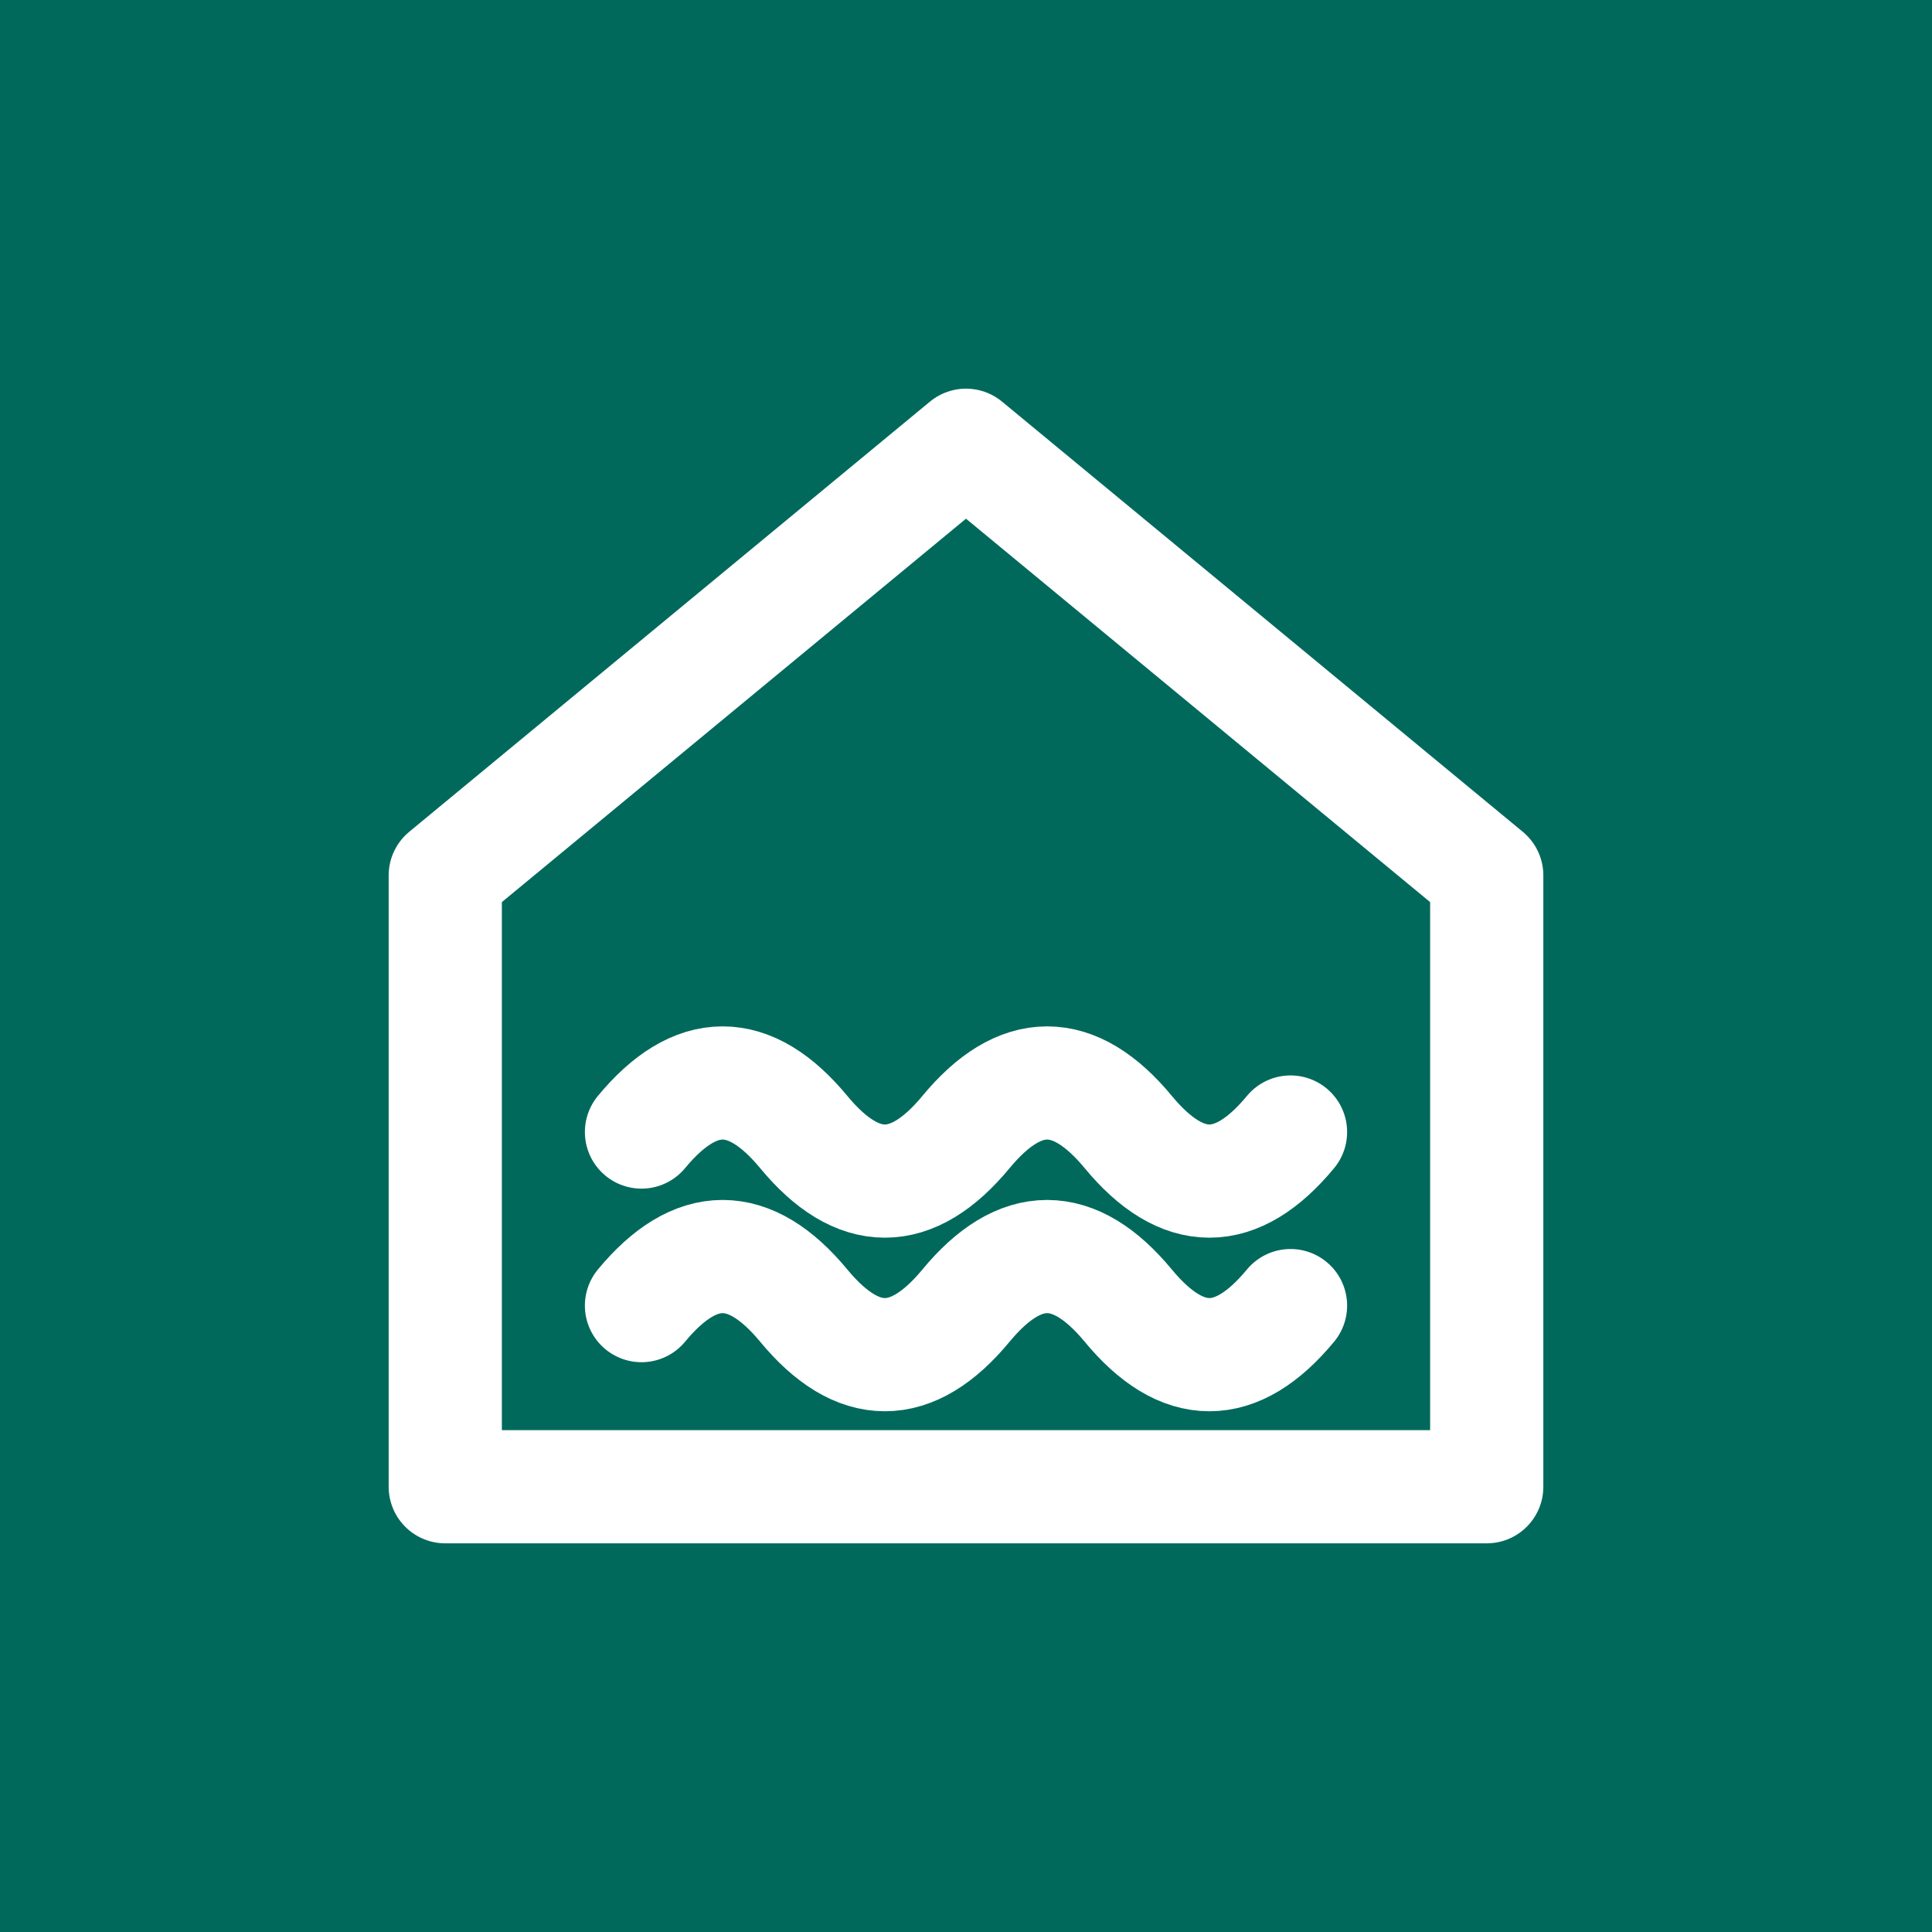
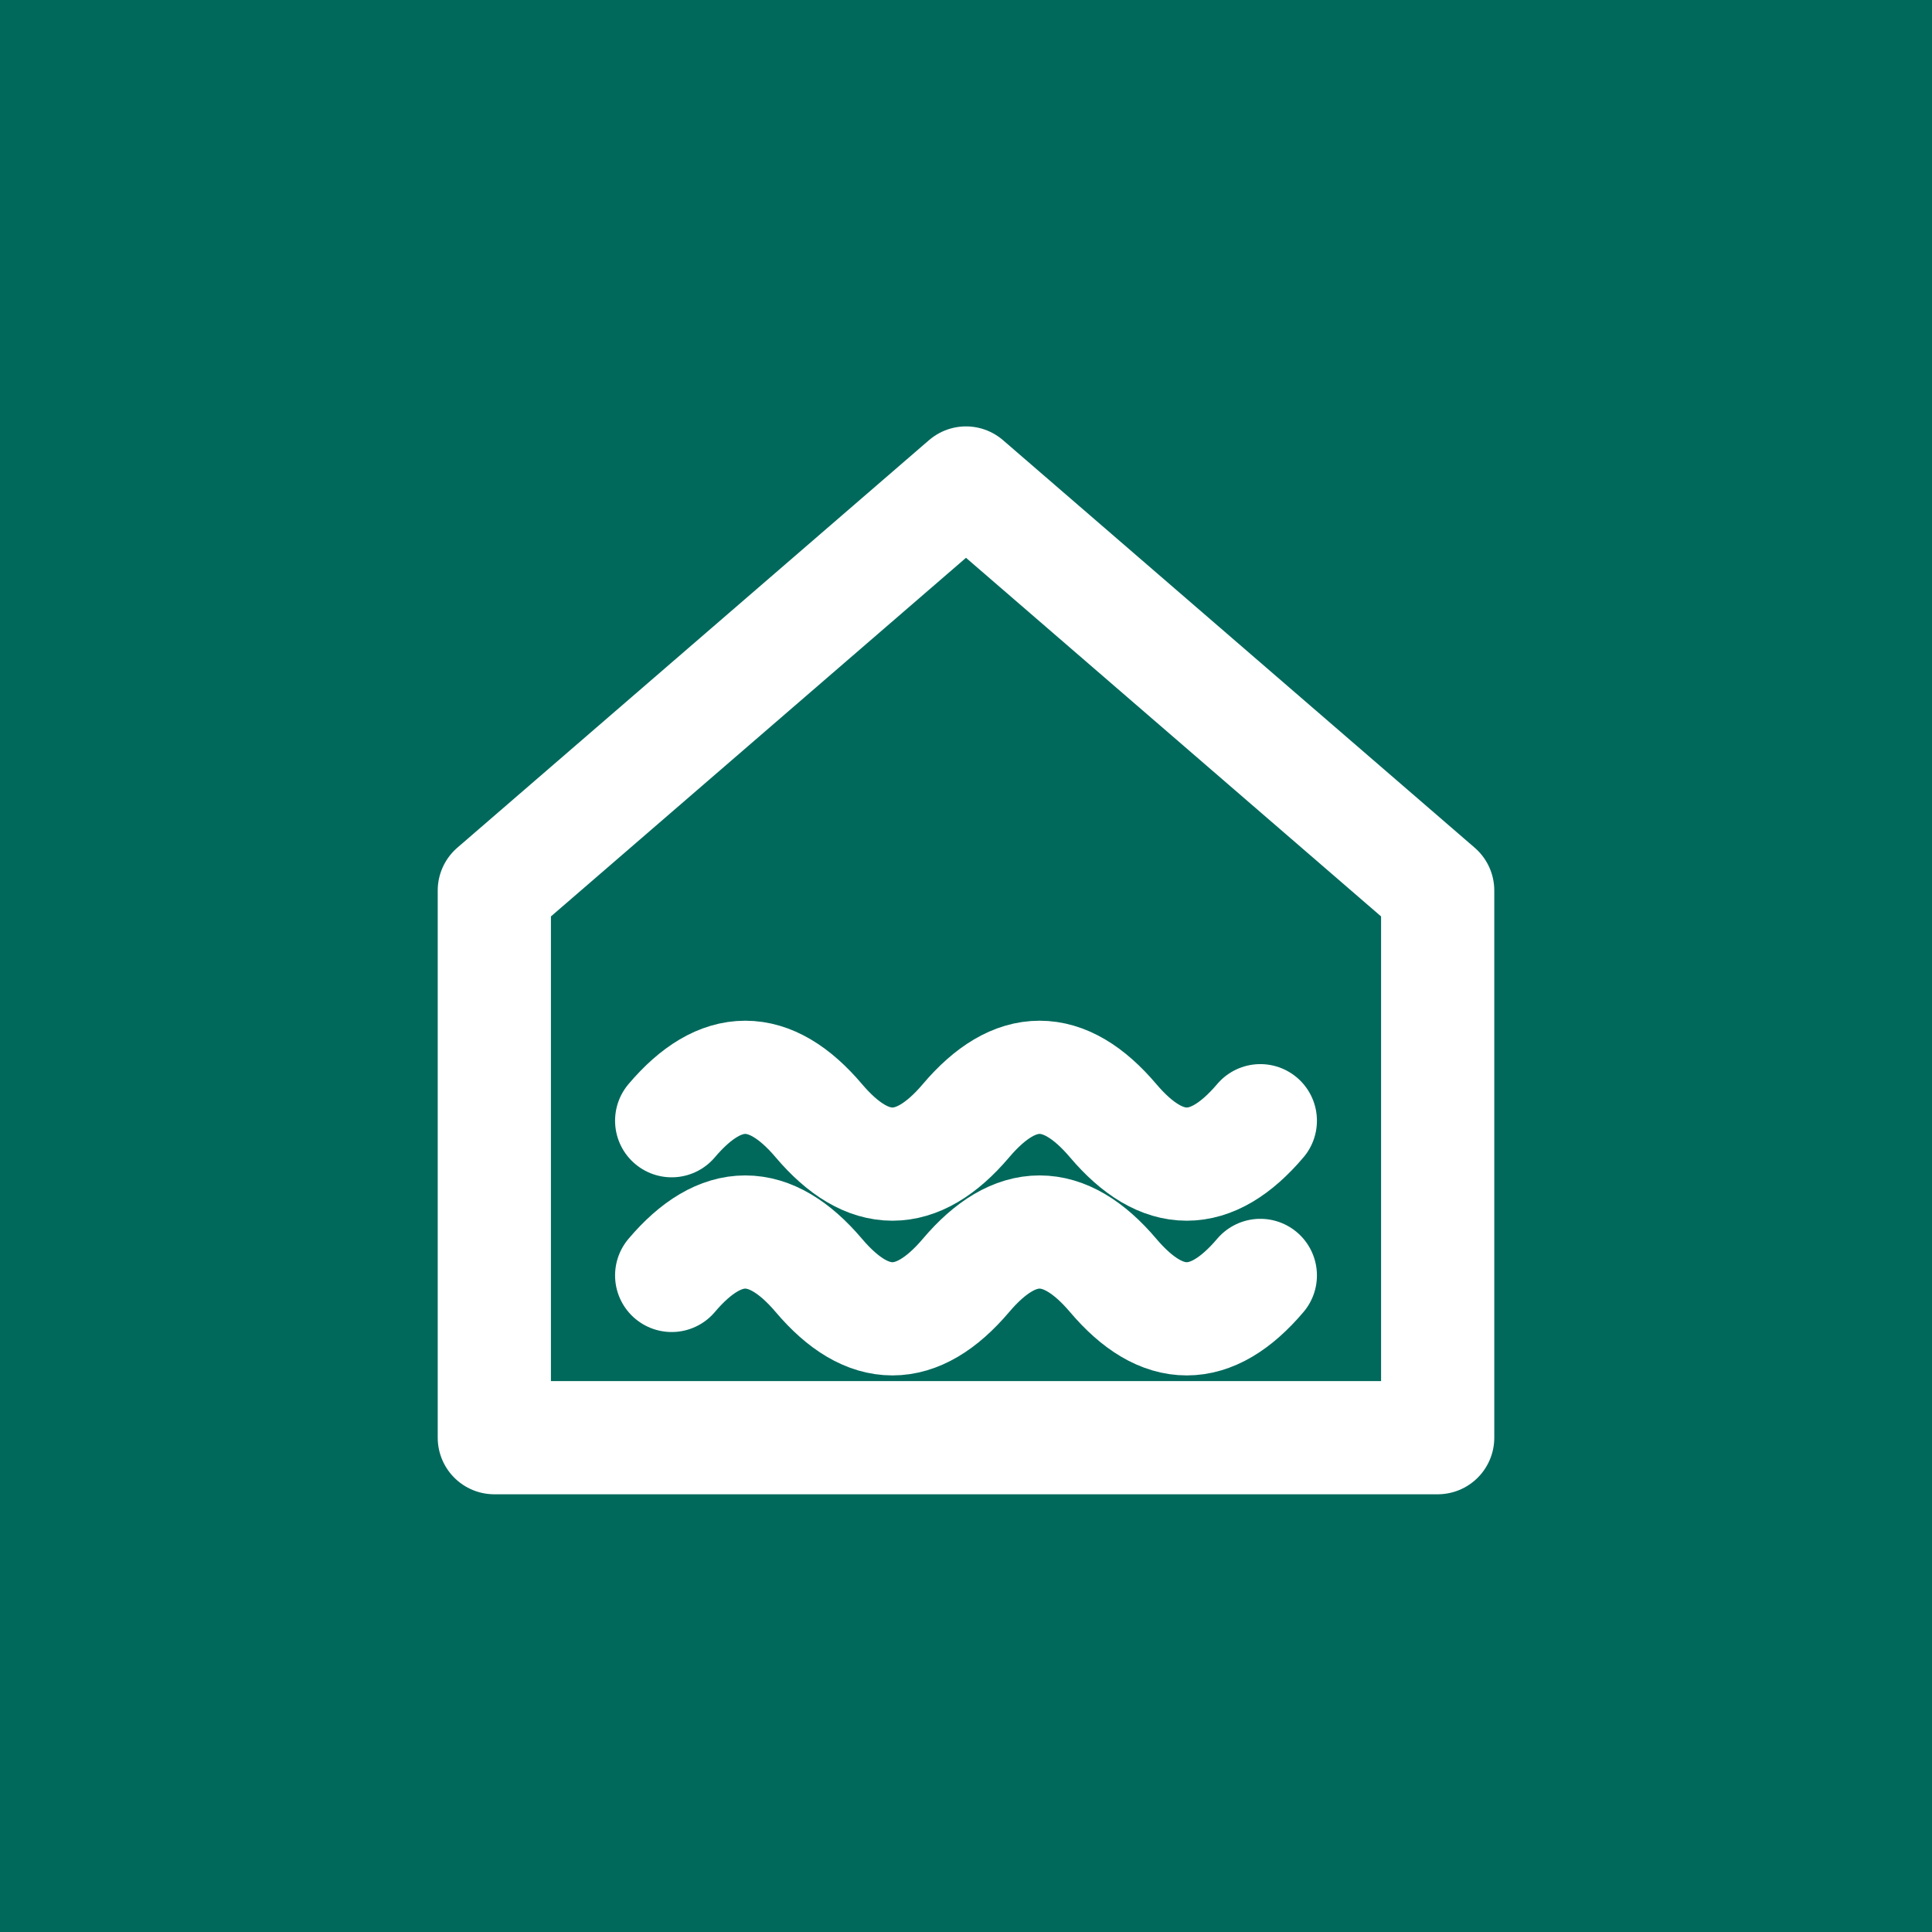
<svg xmlns="http://www.w3.org/2000/svg" width="512" height="512" viewBox="0 0 512 512">
  <rect width="512" height="512" fill="#00695c" />
  <g fill="none" stroke="#ffffff" stroke-width="30" stroke-linejoin="round" stroke-linecap="round">
-     <path d="M256 118 L394 232 V394 H118 V232 Z" />
-     <path d="M170 300 q21.5 -26 43 0 t43 0 t43 0 t43 0" />
-     <path d="M170 346 q21.5 -26 43 0 t43 0 t43 0 t43 0" />
+     <path d="M256 128 L381 236 V381 H131 V236 Z" />
+     <path d="M178 297 q19.5 -23 39 0 t39 0 t39 0 t39 0" />
+     <path d="M178 338 q19.5 -23 39 0 t39 0 t39 0 t39 0" />
  </g>
</svg>
